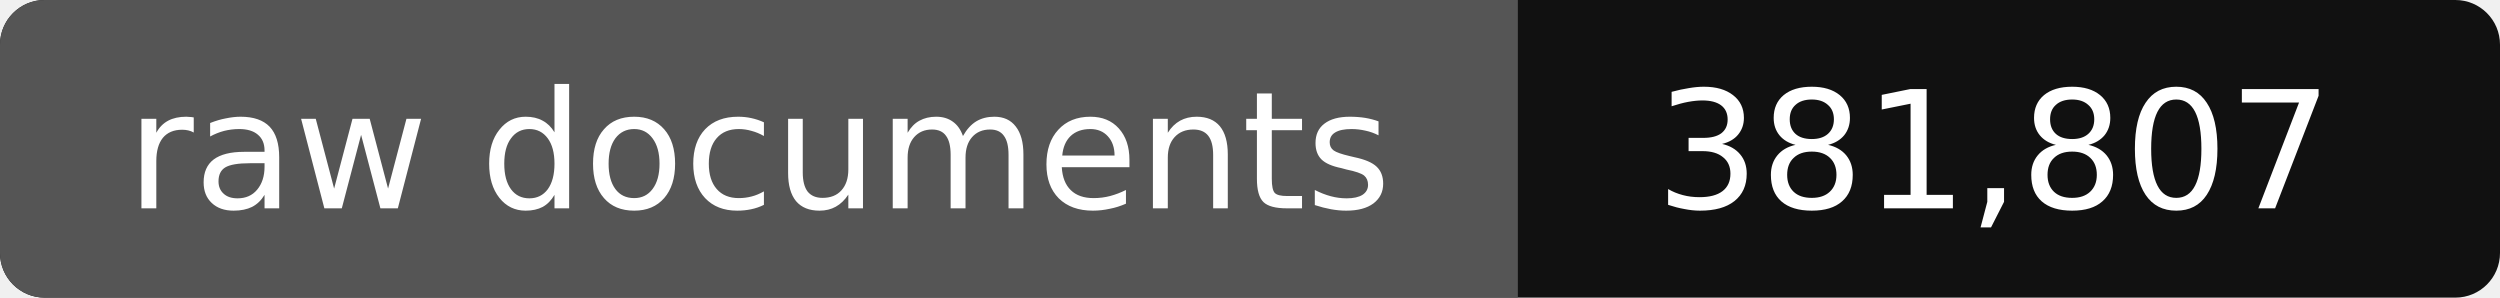
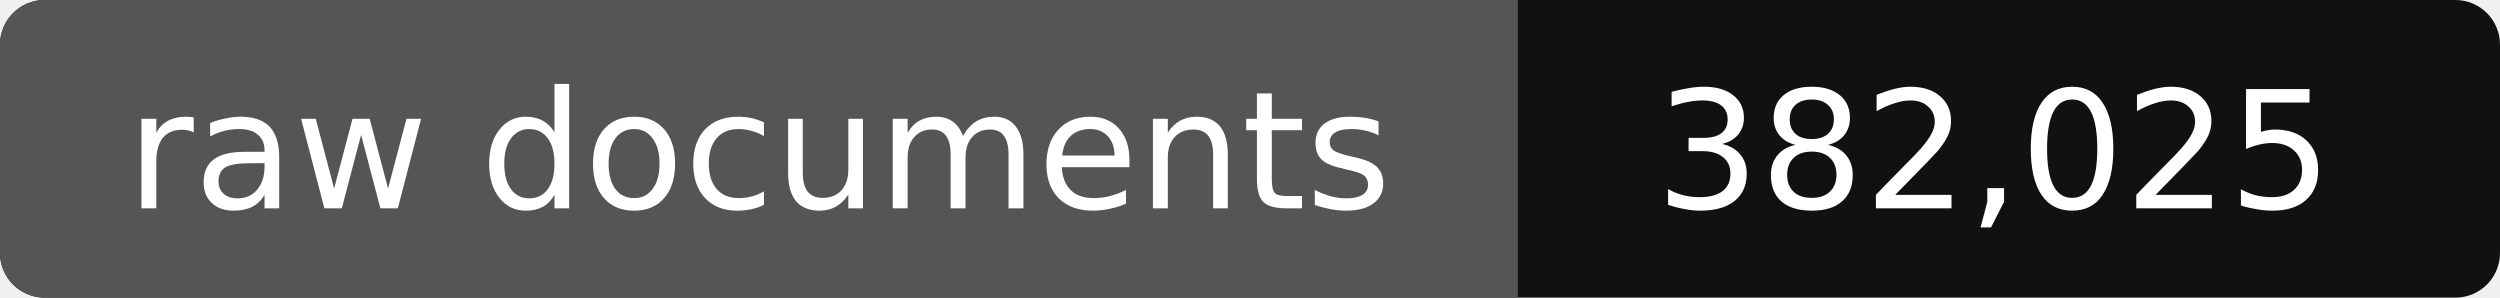
- <svg xmlns="http://www.w3.org/2000/svg" width="168" height="20" role="img" aria-label="raw documents: 381,807">
+ <svg xmlns="http://www.w3.org/2000/svg" width="168" height="20" role="img" aria-label="raw documents: 382,025">
  <rect width="168" height="20" rx="3" fill="#111" />
  <path fill="#555" d="M3 0h99v20H3a3 3 0 0 1-3-3V3a3 3 0 0 1 3-3z" />
  <g fill="#fff" text-anchor="middle" font-family="Verdana,DejaVu Sans,sans-serif" font-size="11">
    <text x="51" y="14">raw documents</text>
-     <text x="134" y="14">381,807</text>
+     <text x="134" y="14">382,025</text>
  </g>
</svg>
